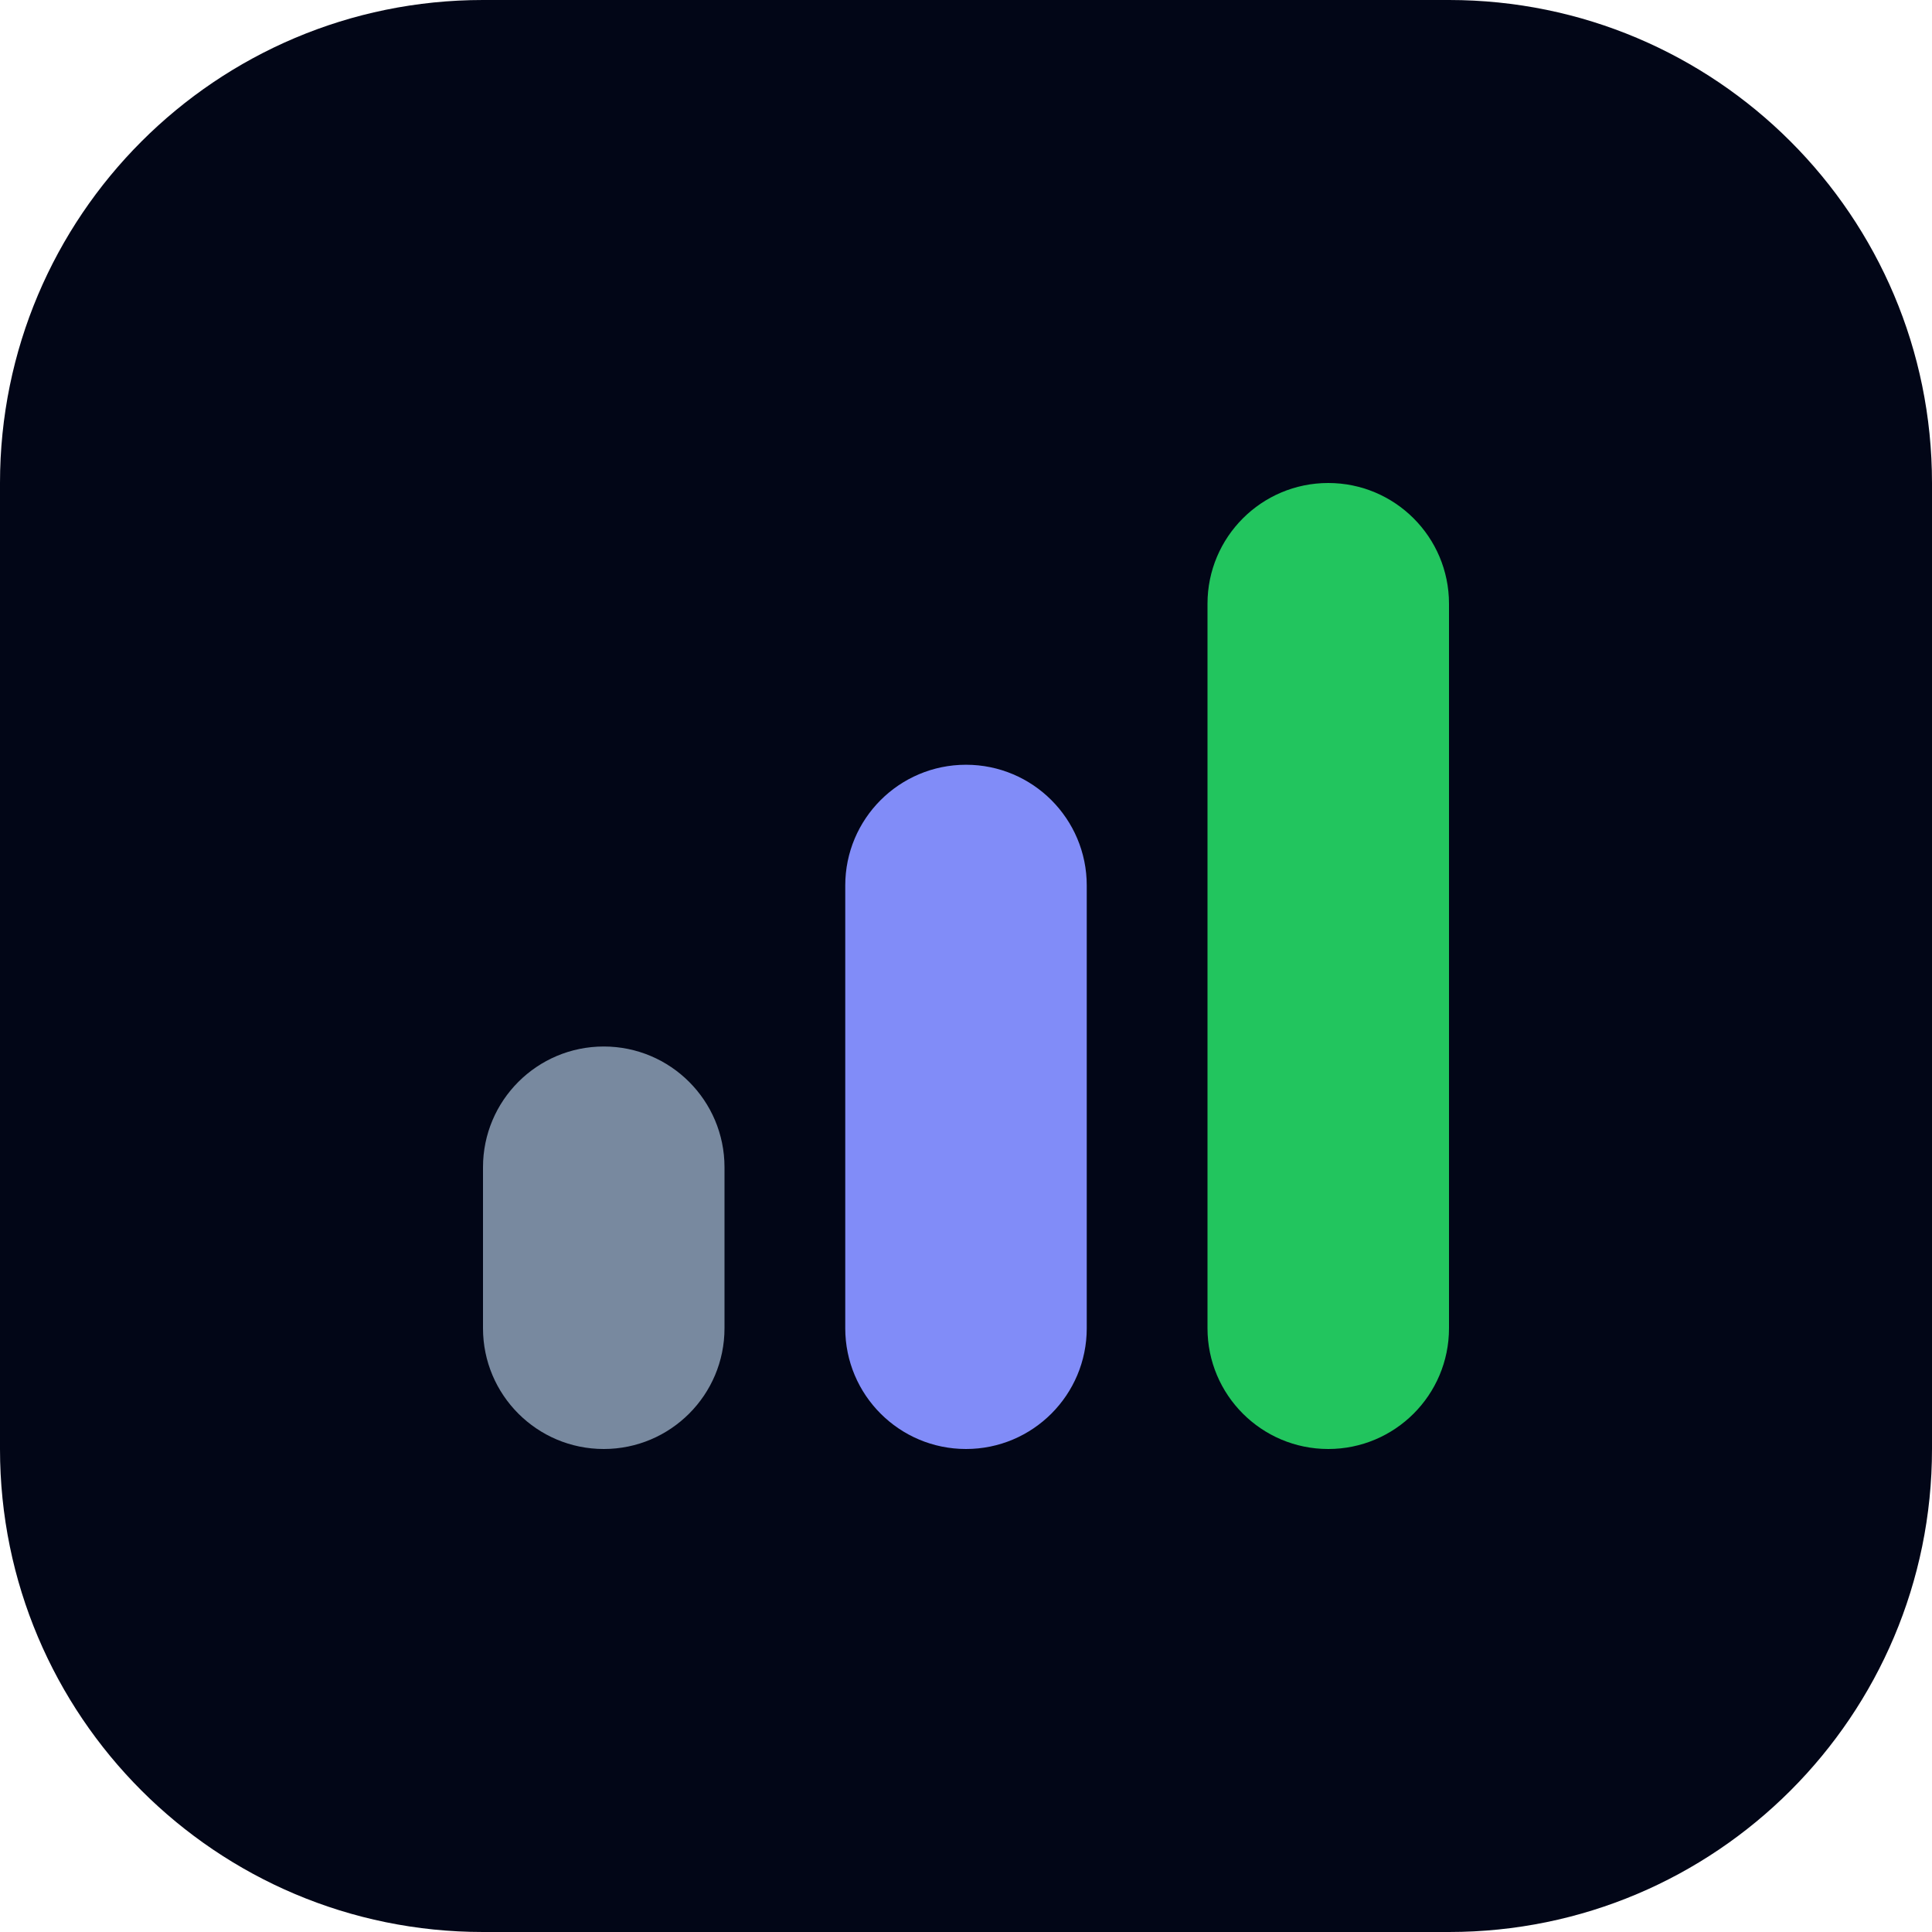
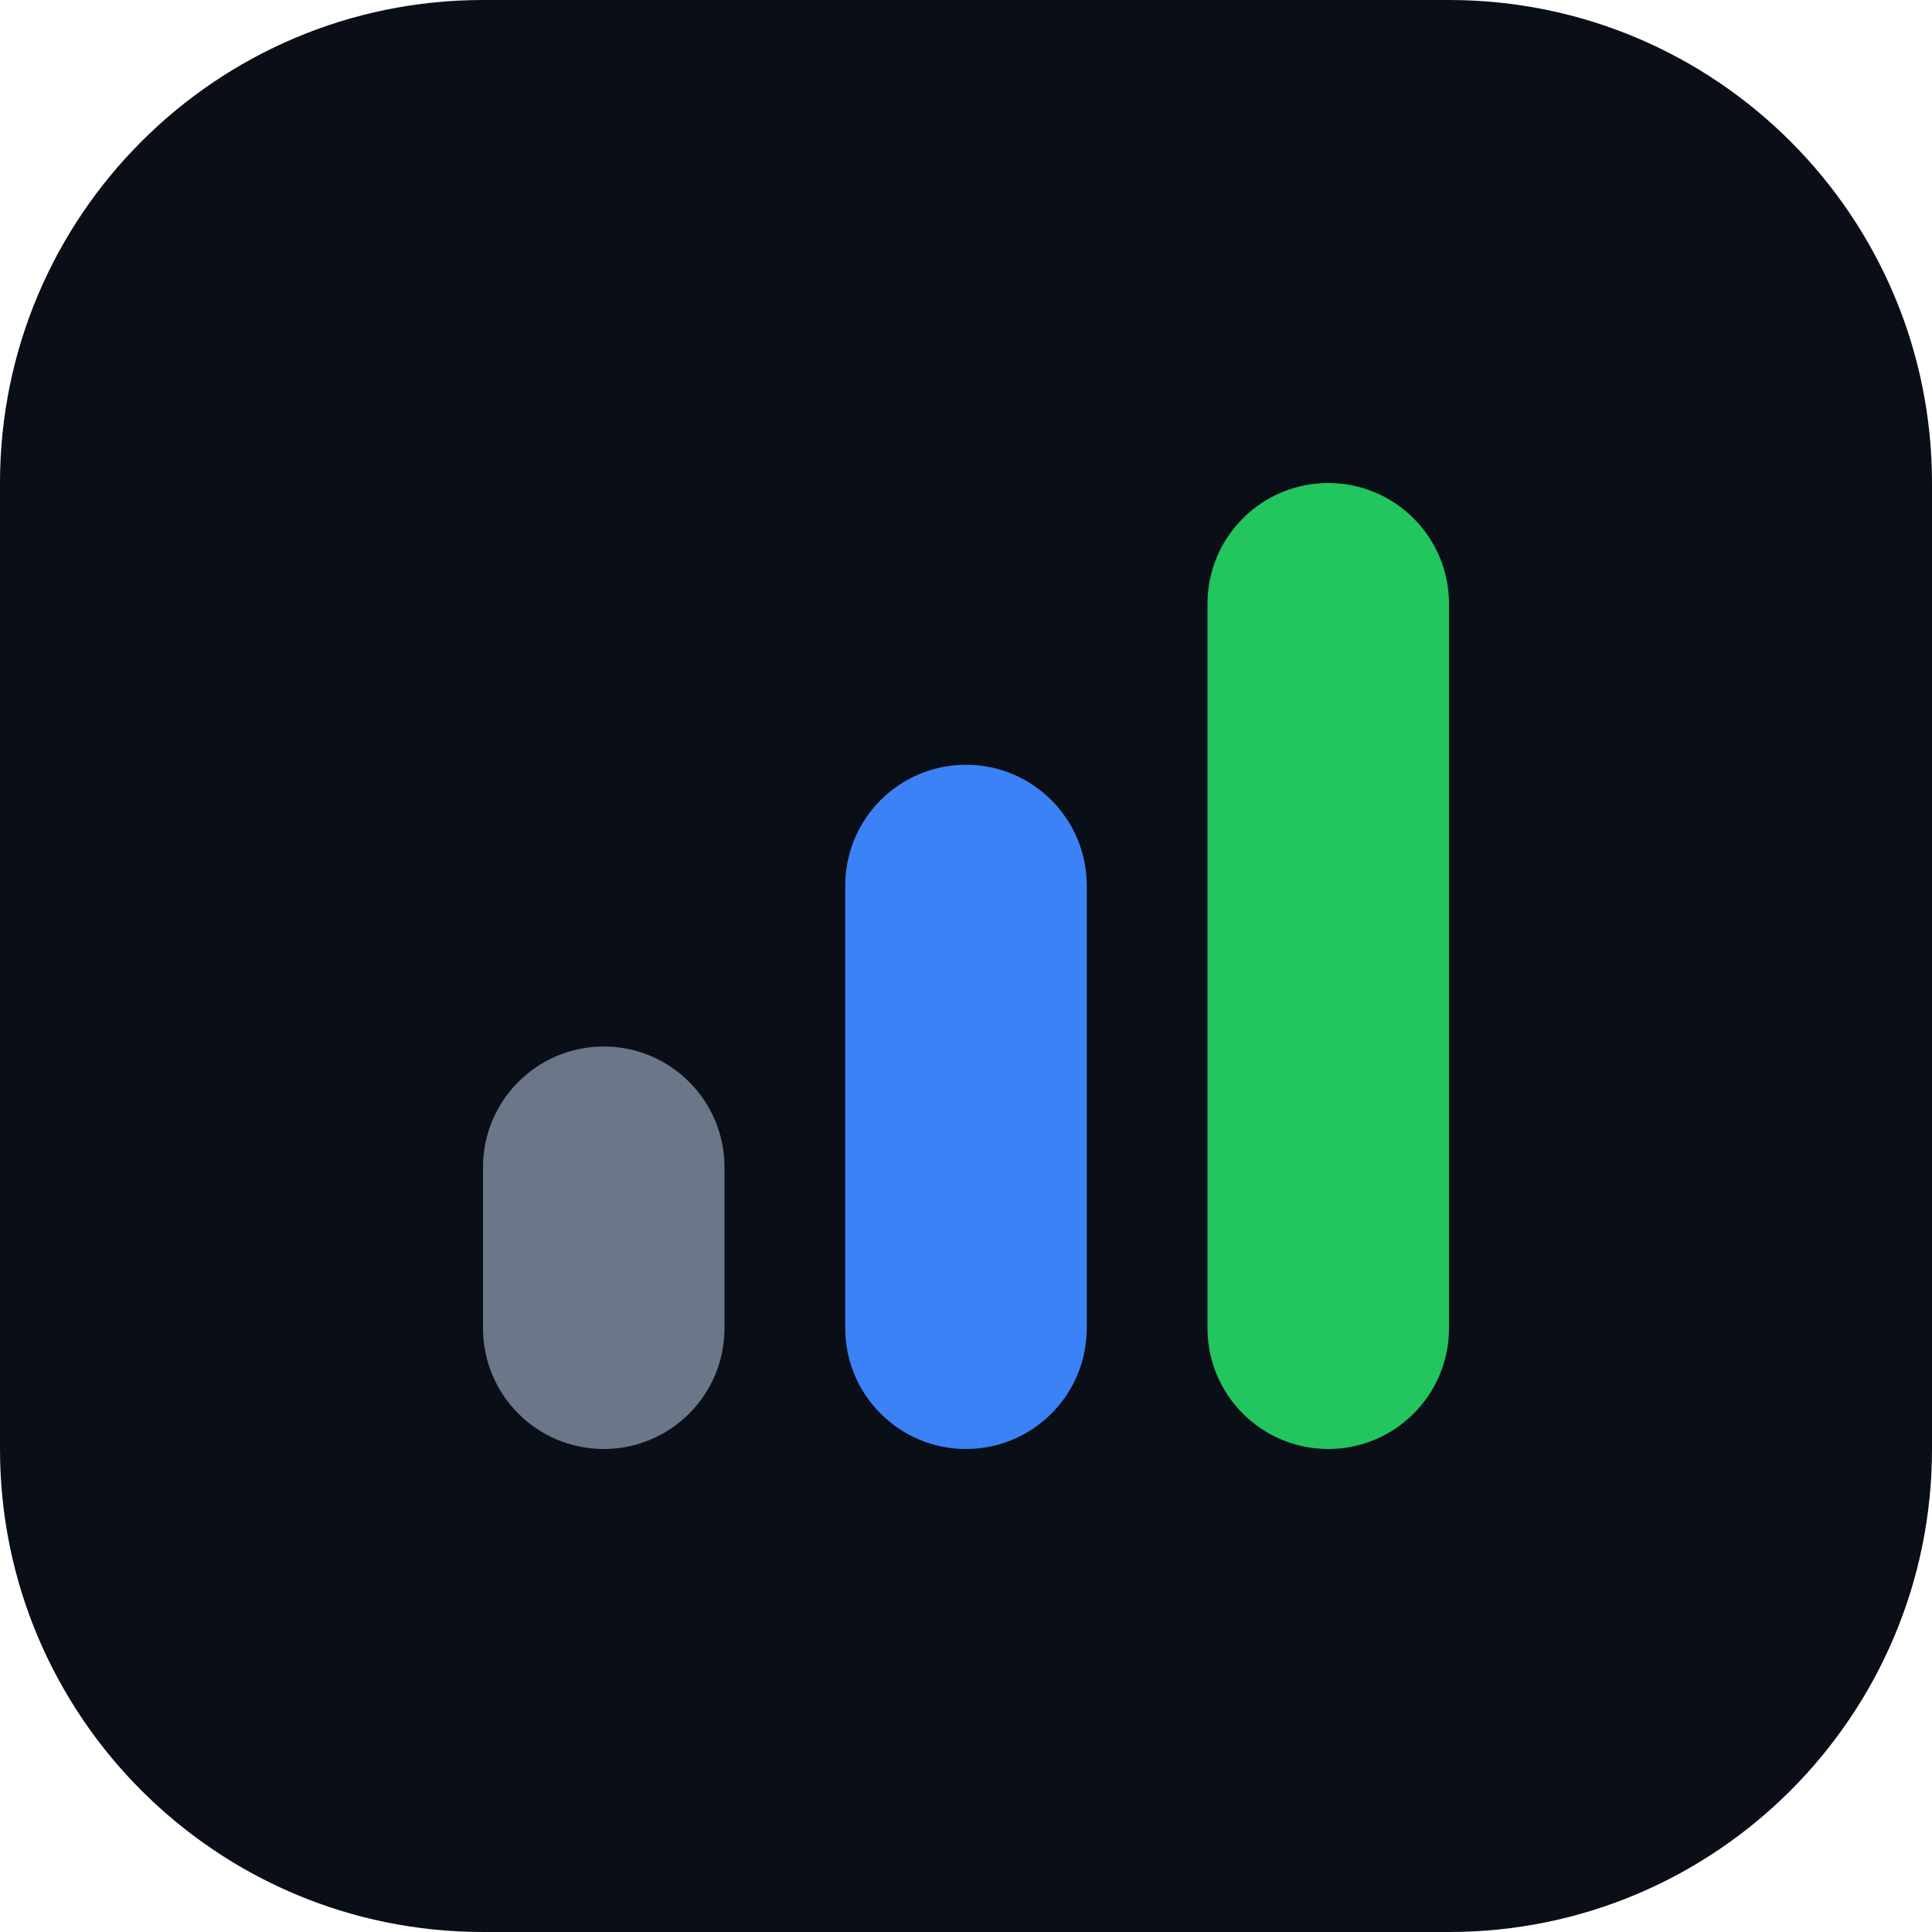
<svg xmlns="http://www.w3.org/2000/svg" width="32" height="32" viewBox="0 0 24 24" fill="none">
-   <rect width="24" height="24" rx="6" fill="#020617" />
-   <rect x="6" y="13" width="3" height="5" rx="1.5" fill="#78899f" />
-   <rect x="10.5" y="9.5" width="3" height="8.5" rx="1.5" fill="#818cf8" />
+   <rect width="24" height="24" rx="6" fill="#0a0e17" />
+   <rect x="6" y="13" width="3" height="5" rx="1.5" fill="#6b7688" />
+   <rect x="10.5" y="9.5" width="3" height="8.5" rx="1.5" fill="#3b82f6" />
  <rect x="15" y="6" width="3" height="12" rx="1.5" fill="#22c55e" />
</svg>
